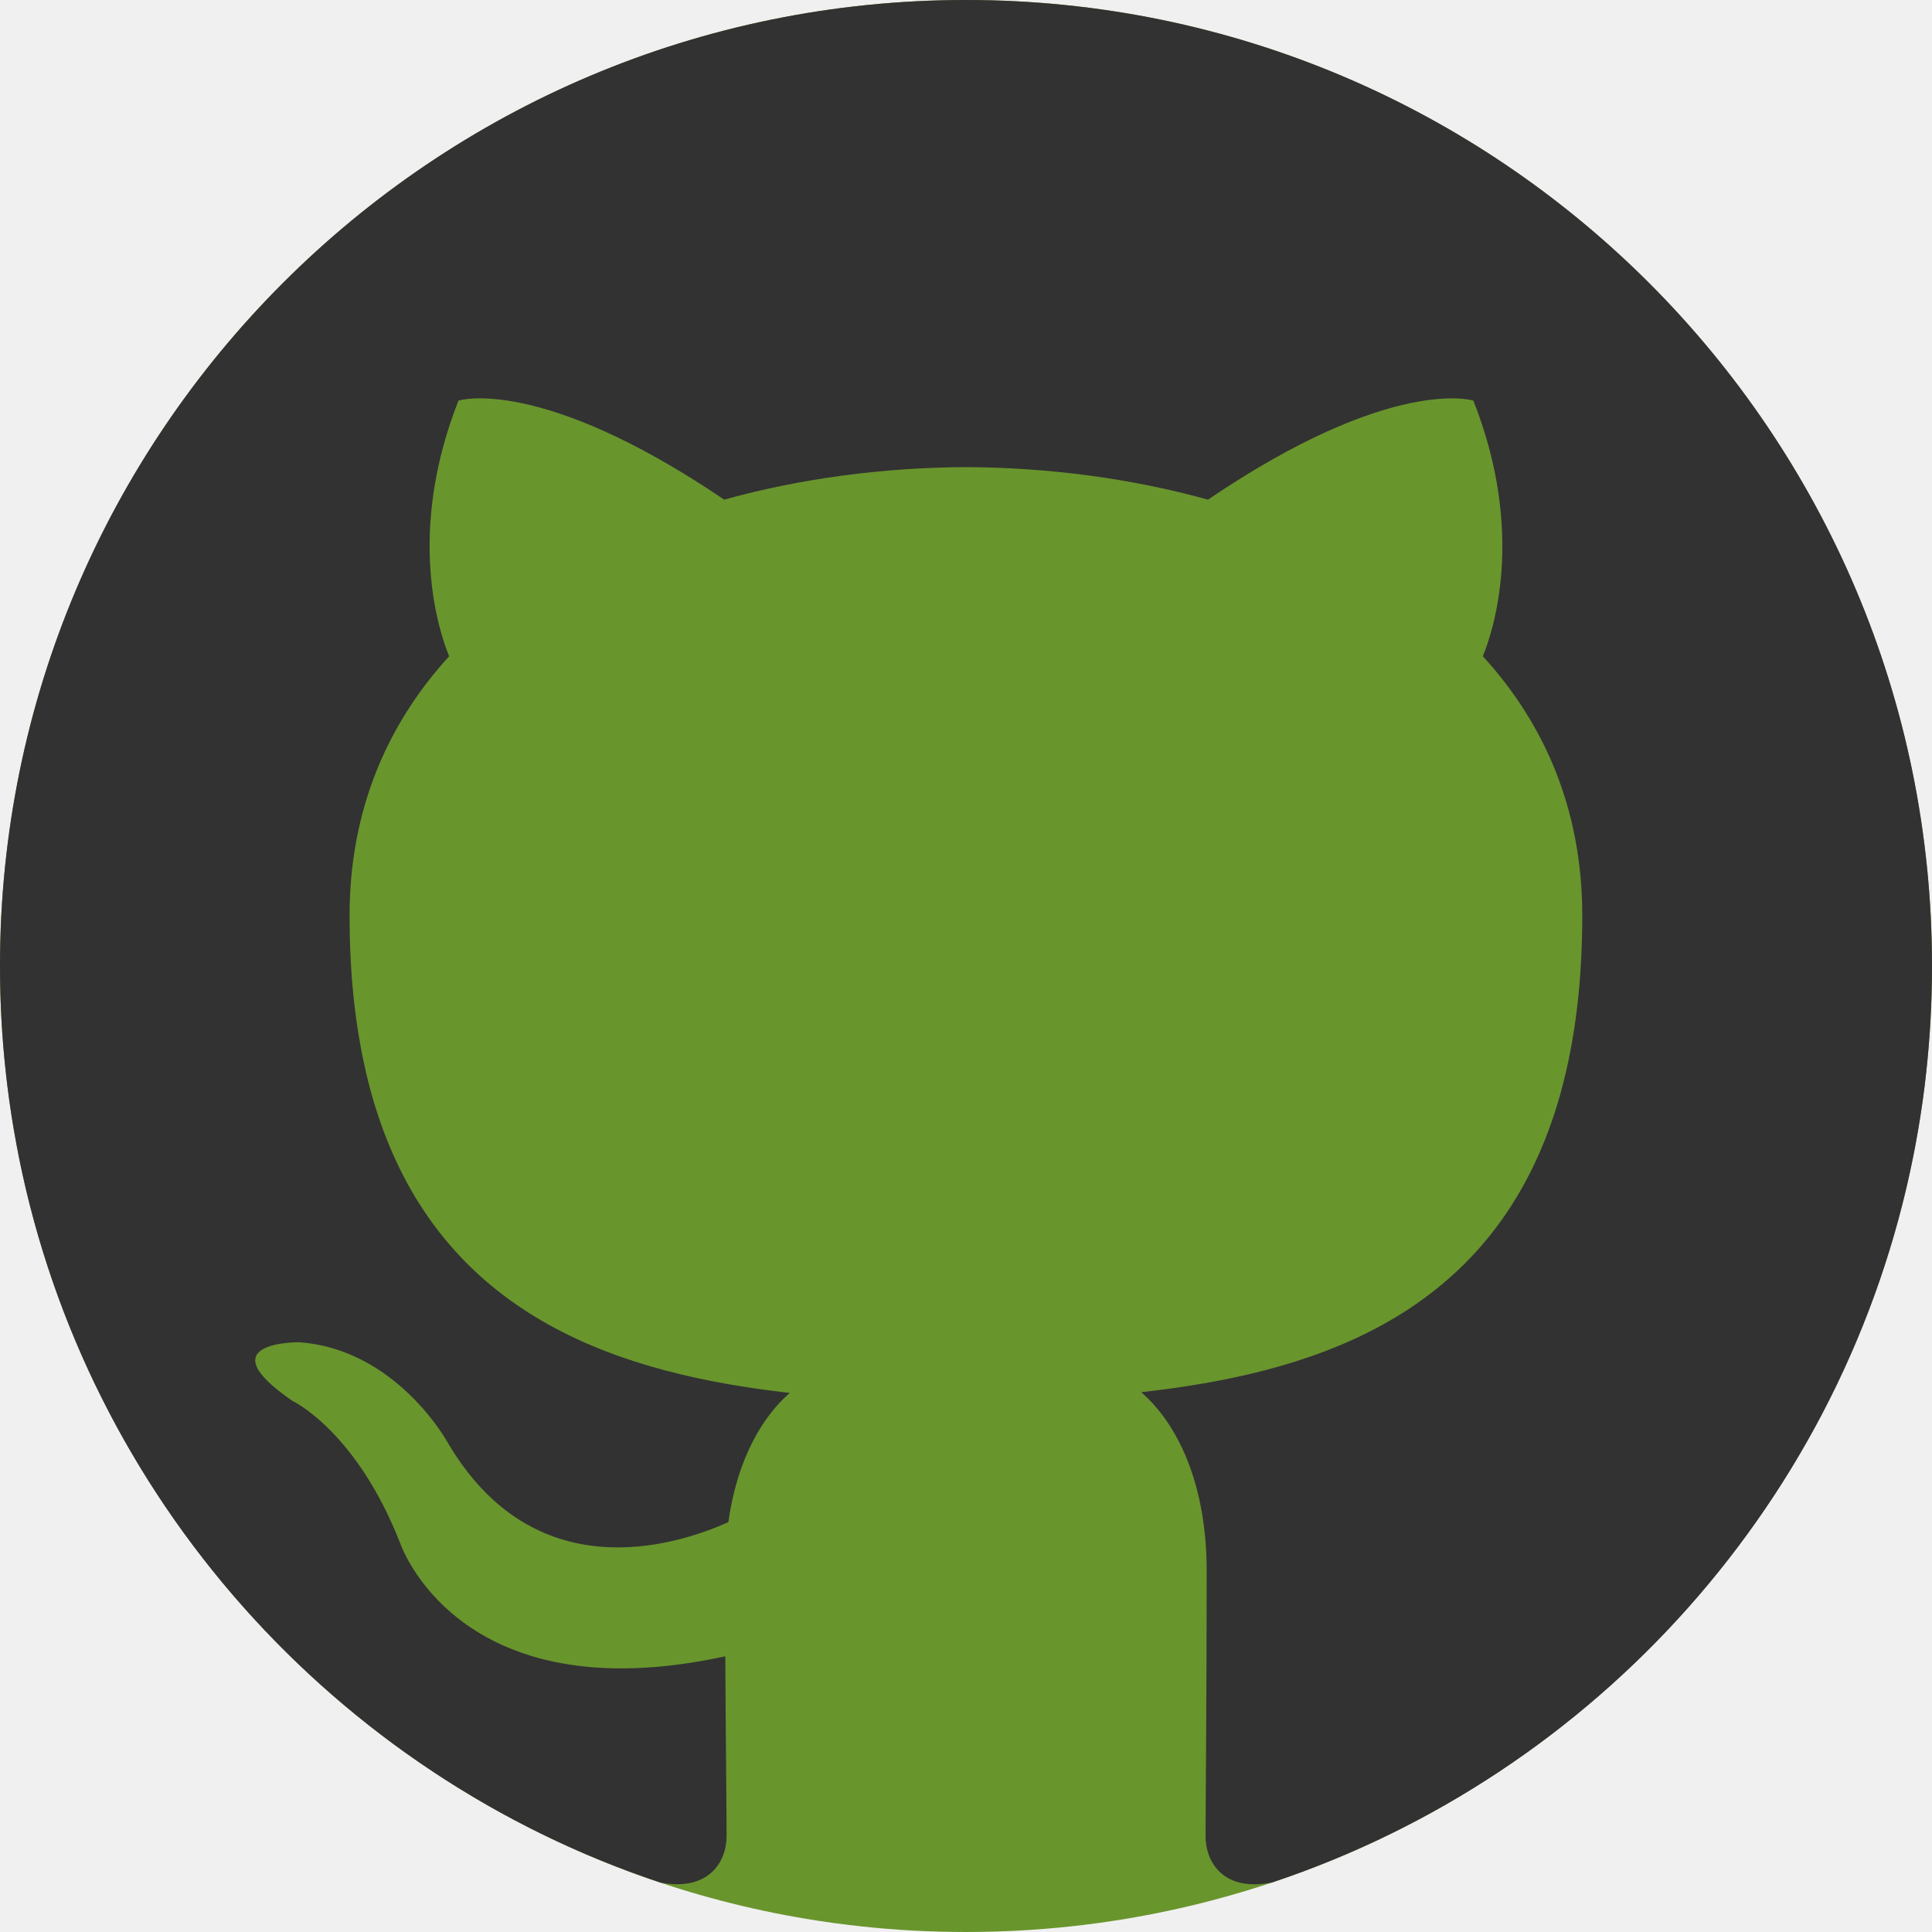
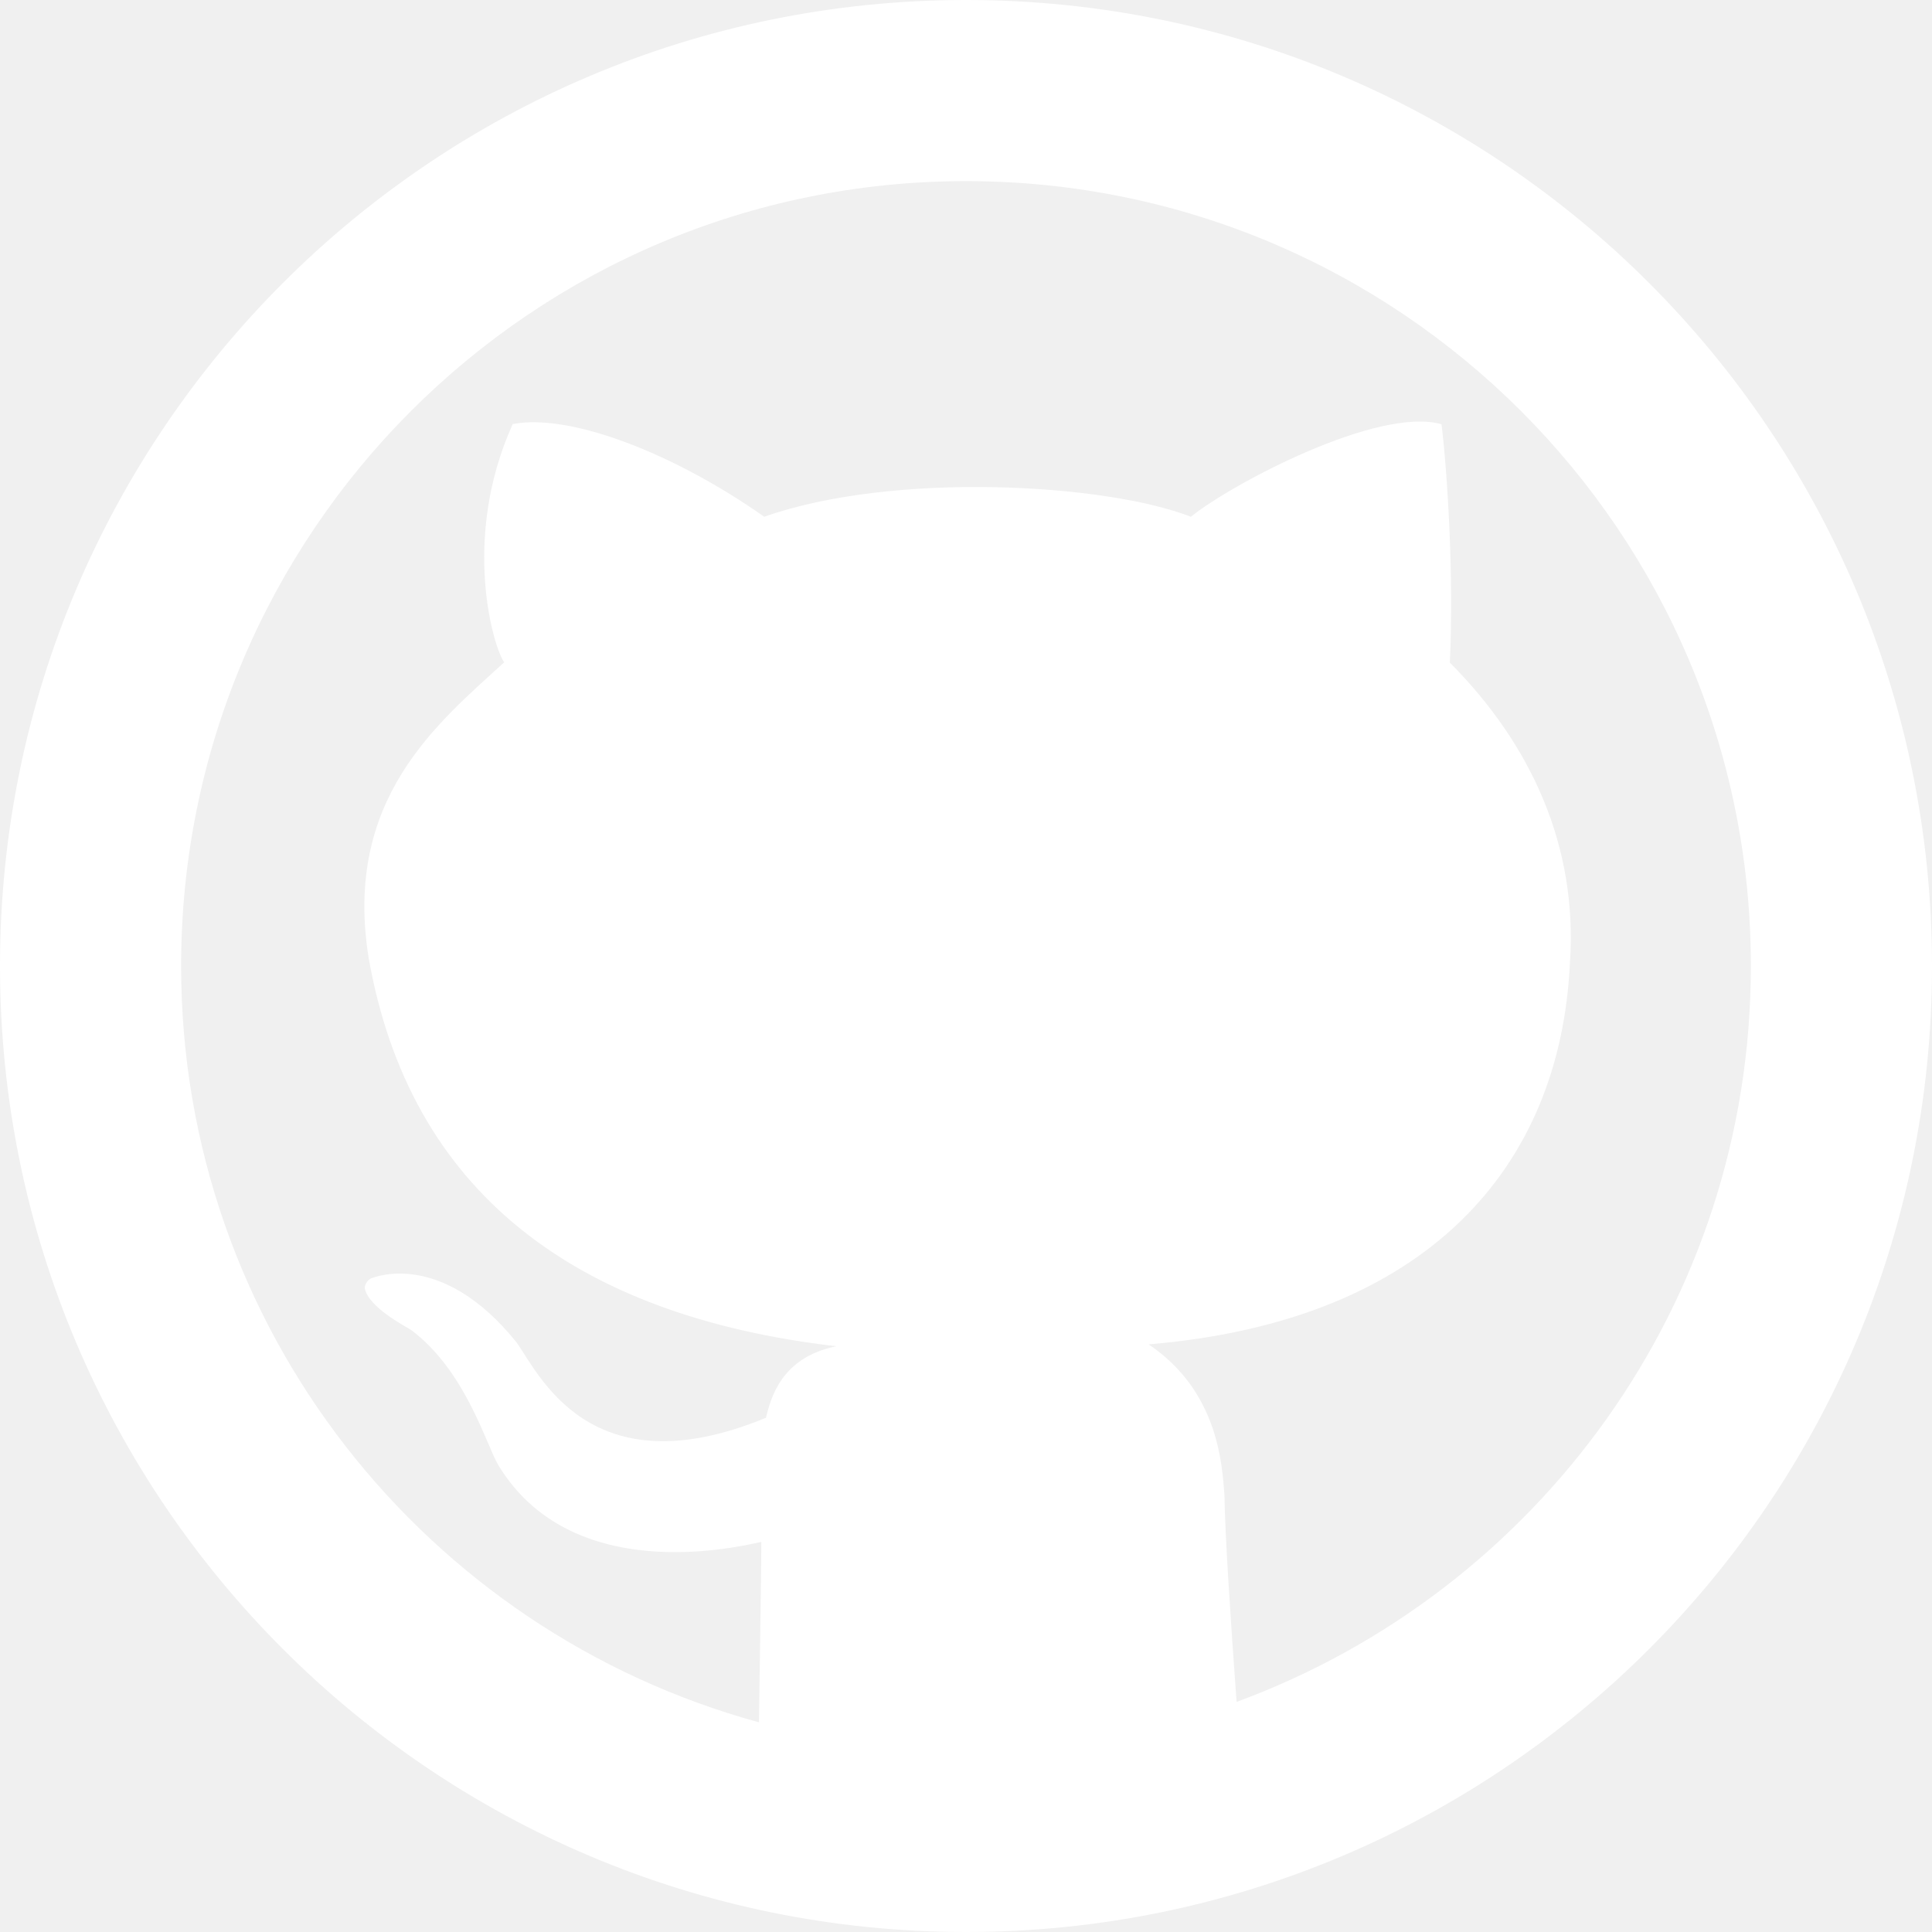
- <svg xmlns="http://www.w3.org/2000/svg" version="1.1" id="Capa_1" x="0px" y="0px" viewBox="0 0 512 512" style="enable-background:new 0 0 512 512;" xml:space="preserve" width="55px" height="55px" class="">
+ <svg xmlns="http://www.w3.org/2000/svg" version="1.1" x="0" y="0" width="25px" height="25px" viewBox="0 0 291.32 291.32" style="enable-background:new 0 0 512 512" xml:space="preserve" class="">
  <g>
-     <path style="fill:#69952D" d="M512,256c0,127.969-93.895,234.005-216.555,252.98c-2.769,0.428-5.559,0.815-8.359,1.149  c-9.007,1.097-18.16,1.714-27.429,1.839C258.435,511.99,257.223,512,256,512s-2.435-0.01-3.657-0.031  c-9.268-0.125-18.422-0.742-27.429-1.839c-2.8-0.334-5.59-0.721-8.359-1.149C93.895,490.005,0,383.969,0,256  C0,114.615,114.615,0,256,0S512,114.615,512,256z" data-original="#F2F2F2" class="" data-old_color="#F2F2F2" />
    <g>
-       <path style="fill:#323232" d="M512,256c0,9.644-0.533,19.163-1.578,28.536c-0.115,1.045-0.23,2.1-0.355,3.145   c-0.658,5.308-1.484,10.574-2.456,15.778c-0.188,1.034-0.387,2.058-0.596,3.072c-18.098,90.436-83.832,163.652-169.942,192.355   c-12.978,2.508-17.586-5.465-17.586-12.288c0-8.432,0.293-35.997,0.293-70.249c0-23.886-8.182-39.466-17.356-47.407   c44.335-4.932,90.425-19.122,108.711-71.471c0.366-1.024,0.711-2.069,1.045-3.124c1.024-3.187,1.933-6.51,2.748-9.979   c0.24-1.034,0.481-2.079,0.7-3.145c2.393-11.337,3.689-24.137,3.689-38.599c0-27.941-9.937-50.782-26.352-68.712   c2.664-6.447,11.431-32.486-2.508-67.751c0,0-21.462-6.875-70.332,26.248c-20.459-5.674-42.371-8.516-64.125-8.62   c-21.755,0.104-43.656,2.947-64.084,8.62c-48.912-33.123-70.416-26.248-70.416-26.248c-13.897,35.265-5.13,61.304-2.476,67.751   c-16.374,17.93-26.384,40.772-26.384,68.712c0,14.451,1.296,27.251,3.699,38.588c0.219,1.066,0.449,2.111,0.69,3.145   c0.815,3.469,1.735,6.802,2.759,9.989c0.334,1.055,0.69,2.1,1.045,3.124c18.275,52.255,64.24,66.644,108.45,71.67   c-7.325,6.395-13.96,17.69-16.259,34.241c-14.608,6.541-51.66,17.847-74.491-21.285c0,0-13.542-24.576-39.246-26.384   c0,0-24.984-0.324-1.745,15.559c0,0,16.771,7.879,28.421,37.46c0,0,15.026,45.693,86.246,30.208   c0.115,21.389,0.345,41.556,0.345,47.658c0,6.76-4.692,14.691-17.492,12.319C88.9,470.235,23.092,397.009,4.984,306.531v-0.01   c-0.209-1.014-0.408-2.038-0.585-3.062c-0.982-5.204-1.808-10.47-2.456-15.778c-0.136-1.045-0.251-2.09-0.366-3.145   C0.533,275.163,0,265.644,0,256C0,114.615,114.636,0,256,0C397.375,0,512,114.615,512,256z" data-original="#222123" class="active-path" data-old_color="#222123" />
-       <path style="fill:#69952D" d="M190.777,414.605c-0.387-2.1-3.103-3.333-6.123-2.811c-2.978,0.543-5.13,2.664-4.754,4.775   c0.376,2.038,3.124,3.312,6.102,2.769C189.022,418.774,191.133,416.664,190.777,414.605z" data-original="#222123" class="active-path" data-old_color="#222123" />
+       <path style="" d="M145.66,0C65.219,0,0,65.219,0,145.66c0,80.45,65.219,145.66,145.66,145.66   s145.66-65.21,145.66-145.66C291.319,65.219,226.1,0,145.66,0z M186.462,256.625c-0.838-11.398-1.775-25.518-1.83-31.235   c-0.364-4.388-0.838-15.549-11.434-22.677c42.068-3.523,62.087-26.774,63.526-57.499c1.202-17.497-5.754-32.883-18.107-45.3   c0.628-13.282-0.401-29.023-1.256-35.941c-9.486-2.731-31.608,8.949-37.79,13.947c-13.037-5.062-44.945-6.837-64.336,0   c-13.747-9.668-29.396-15.64-37.926-13.974c-7.875,17.452-2.813,33.948-1.275,35.914c-10.142,9.268-24.289,20.675-20.447,44.572   c6.163,35.04,30.816,53.94,70.508,58.564c-8.466,1.73-9.896,8.048-10.606,10.788c-26.656,10.997-34.275-6.791-37.644-11.425   c-11.188-13.847-21.23-9.832-21.849-9.614c-0.601,0.218-1.056,1.092-0.992,1.511c0.564,2.986,6.655,6.018,6.955,6.263   c8.257,6.154,11.316,17.27,13.2,20.438c11.844,19.473,39.374,11.398,39.638,11.562c0.018,1.702-0.191,16.032-0.355,27.184   C64.245,245.992,27.311,200.2,27.311,145.66c0-65.365,52.984-118.348,118.348-118.348S264.008,80.295,264.008,145.66   C264.008,196.668,231.69,239.992,186.462,256.625z" fill="#fff" data-original="#2b414d" class="" />
    </g>
+     <g>
+ </g>
+     <g>
+ </g>
+     <g>
+ </g>
+     <g>
+ </g>
+     <g>
+ </g>
+     <g>
+ </g>
+     <g>
+ </g>
+     <g>
+ </g>
+     <g>
+ </g>
+     <g>
+ </g>
+     <g>
+ </g>
+     <g>
+ </g>
+     <g>
+ </g>
+     <g>
+ </g>
+     <g>
+ </g>
  </g>
</svg>
